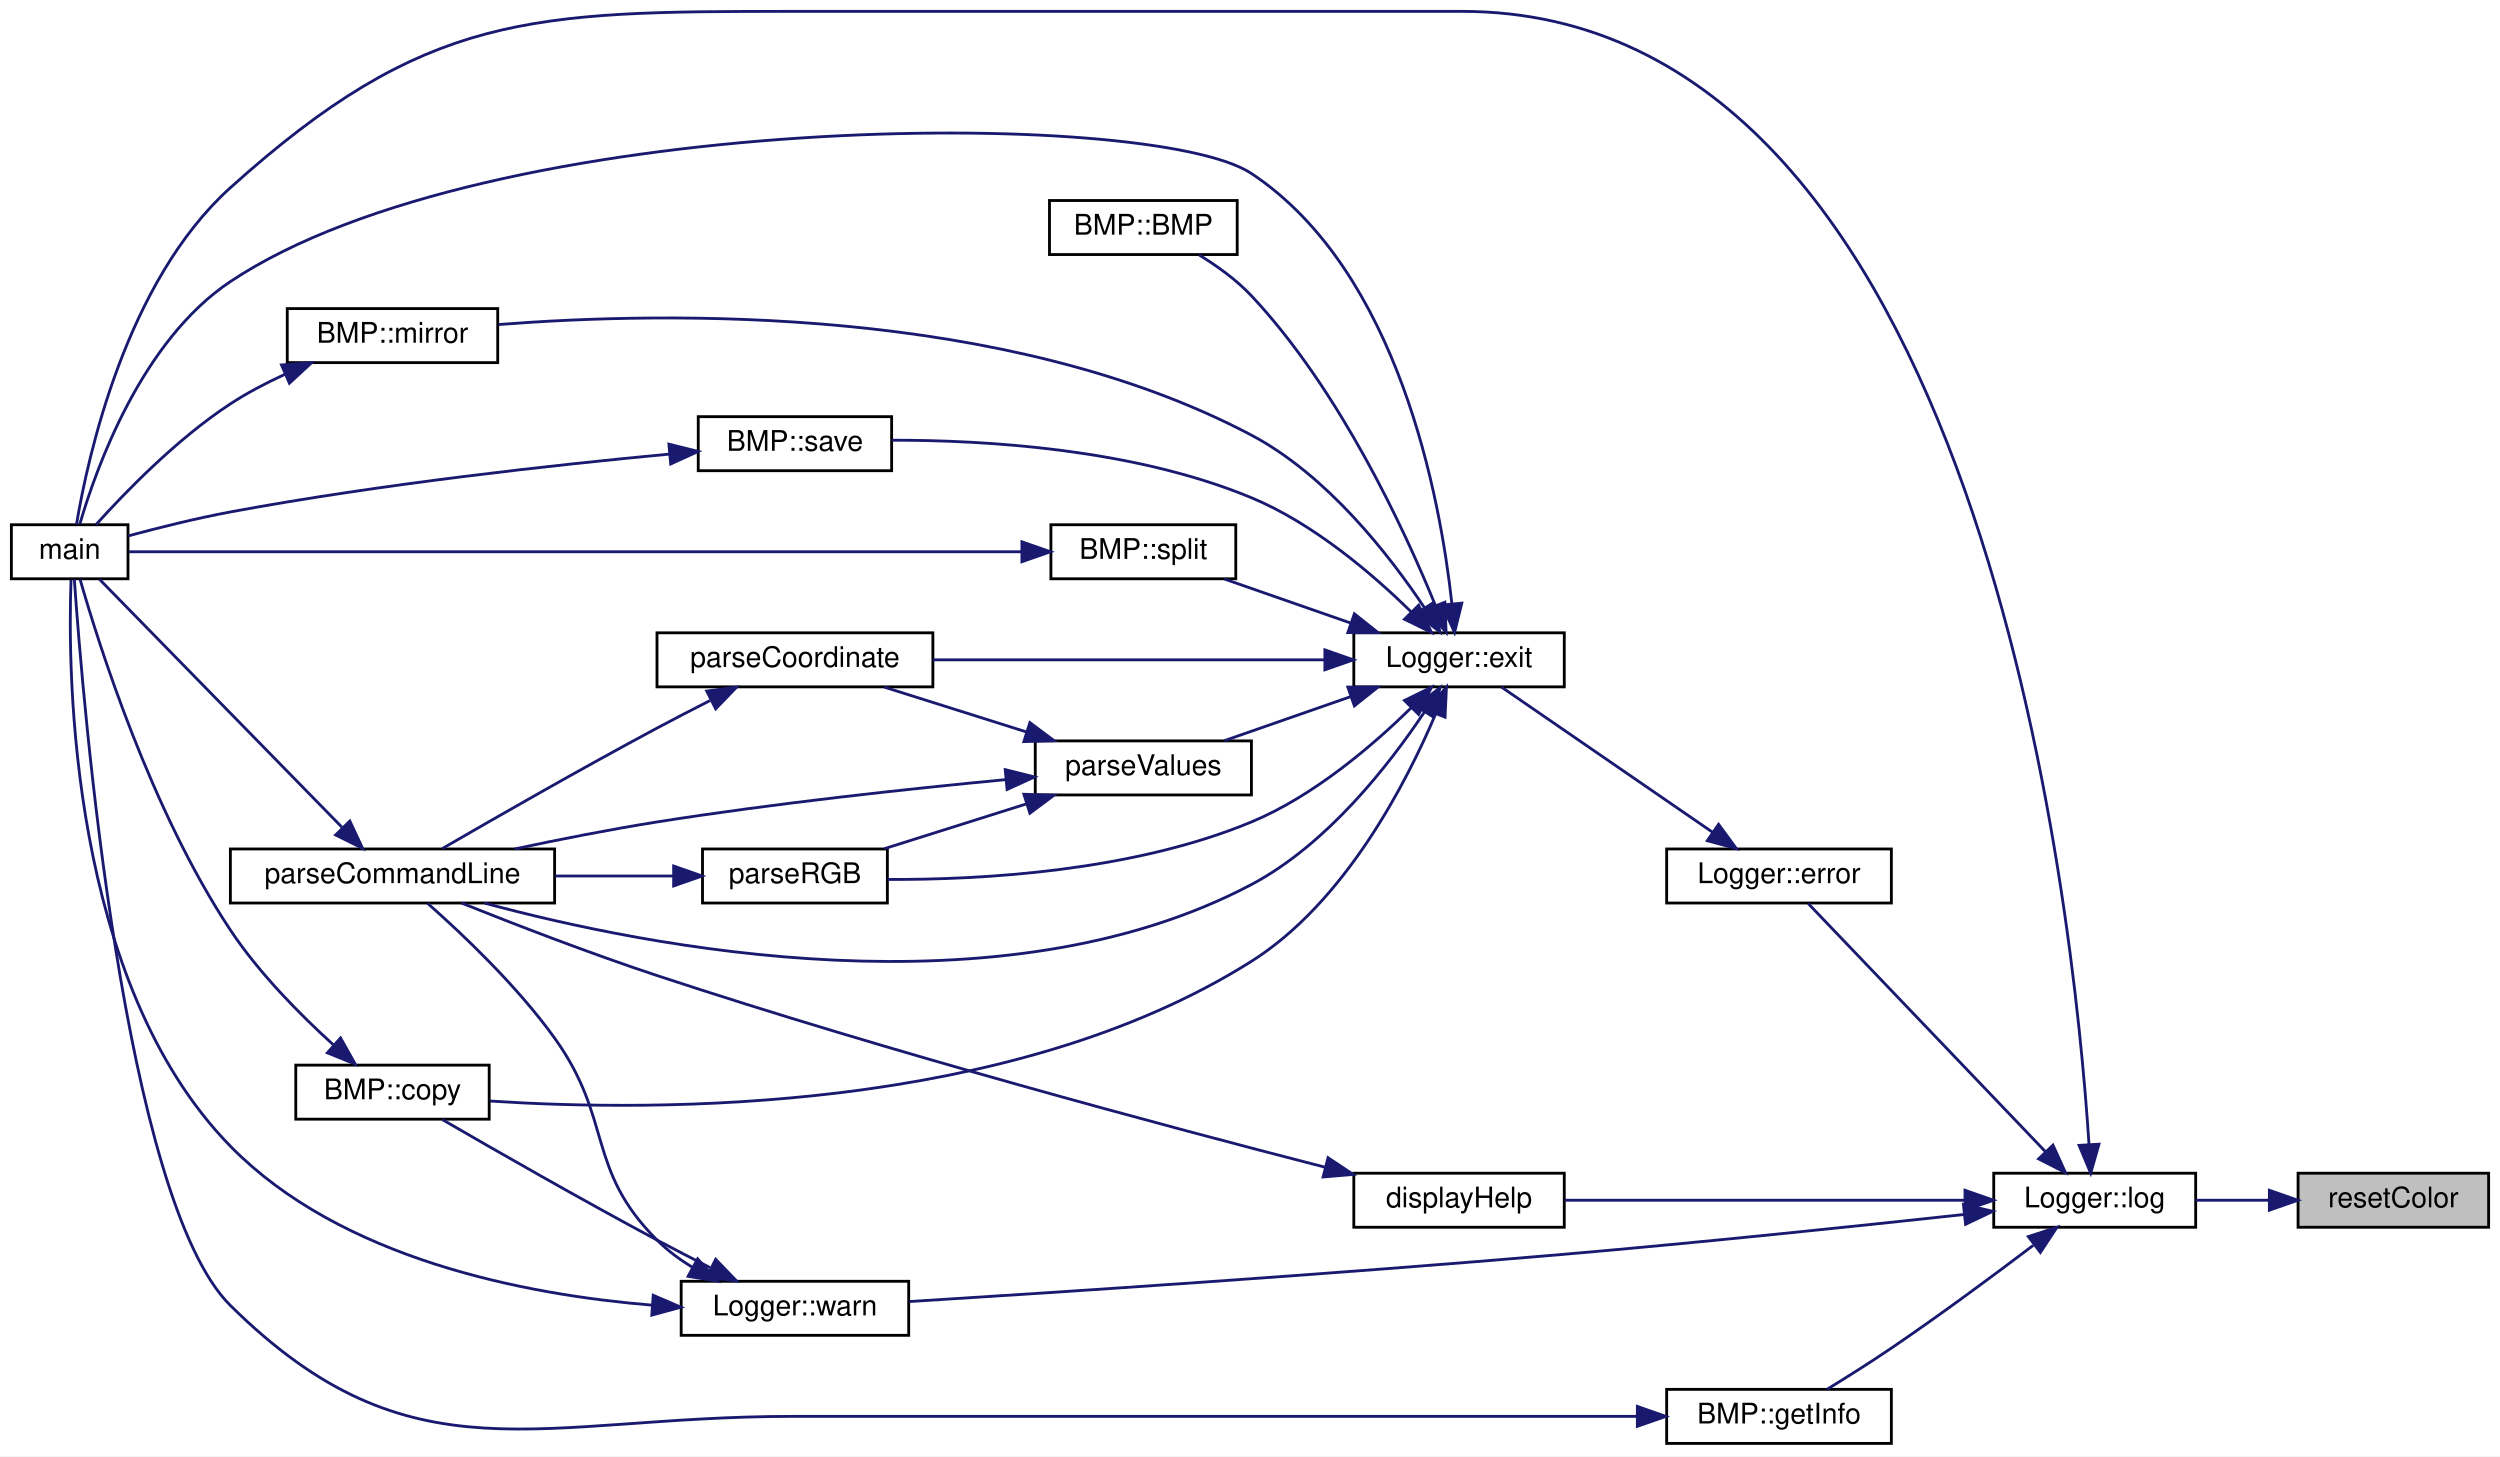
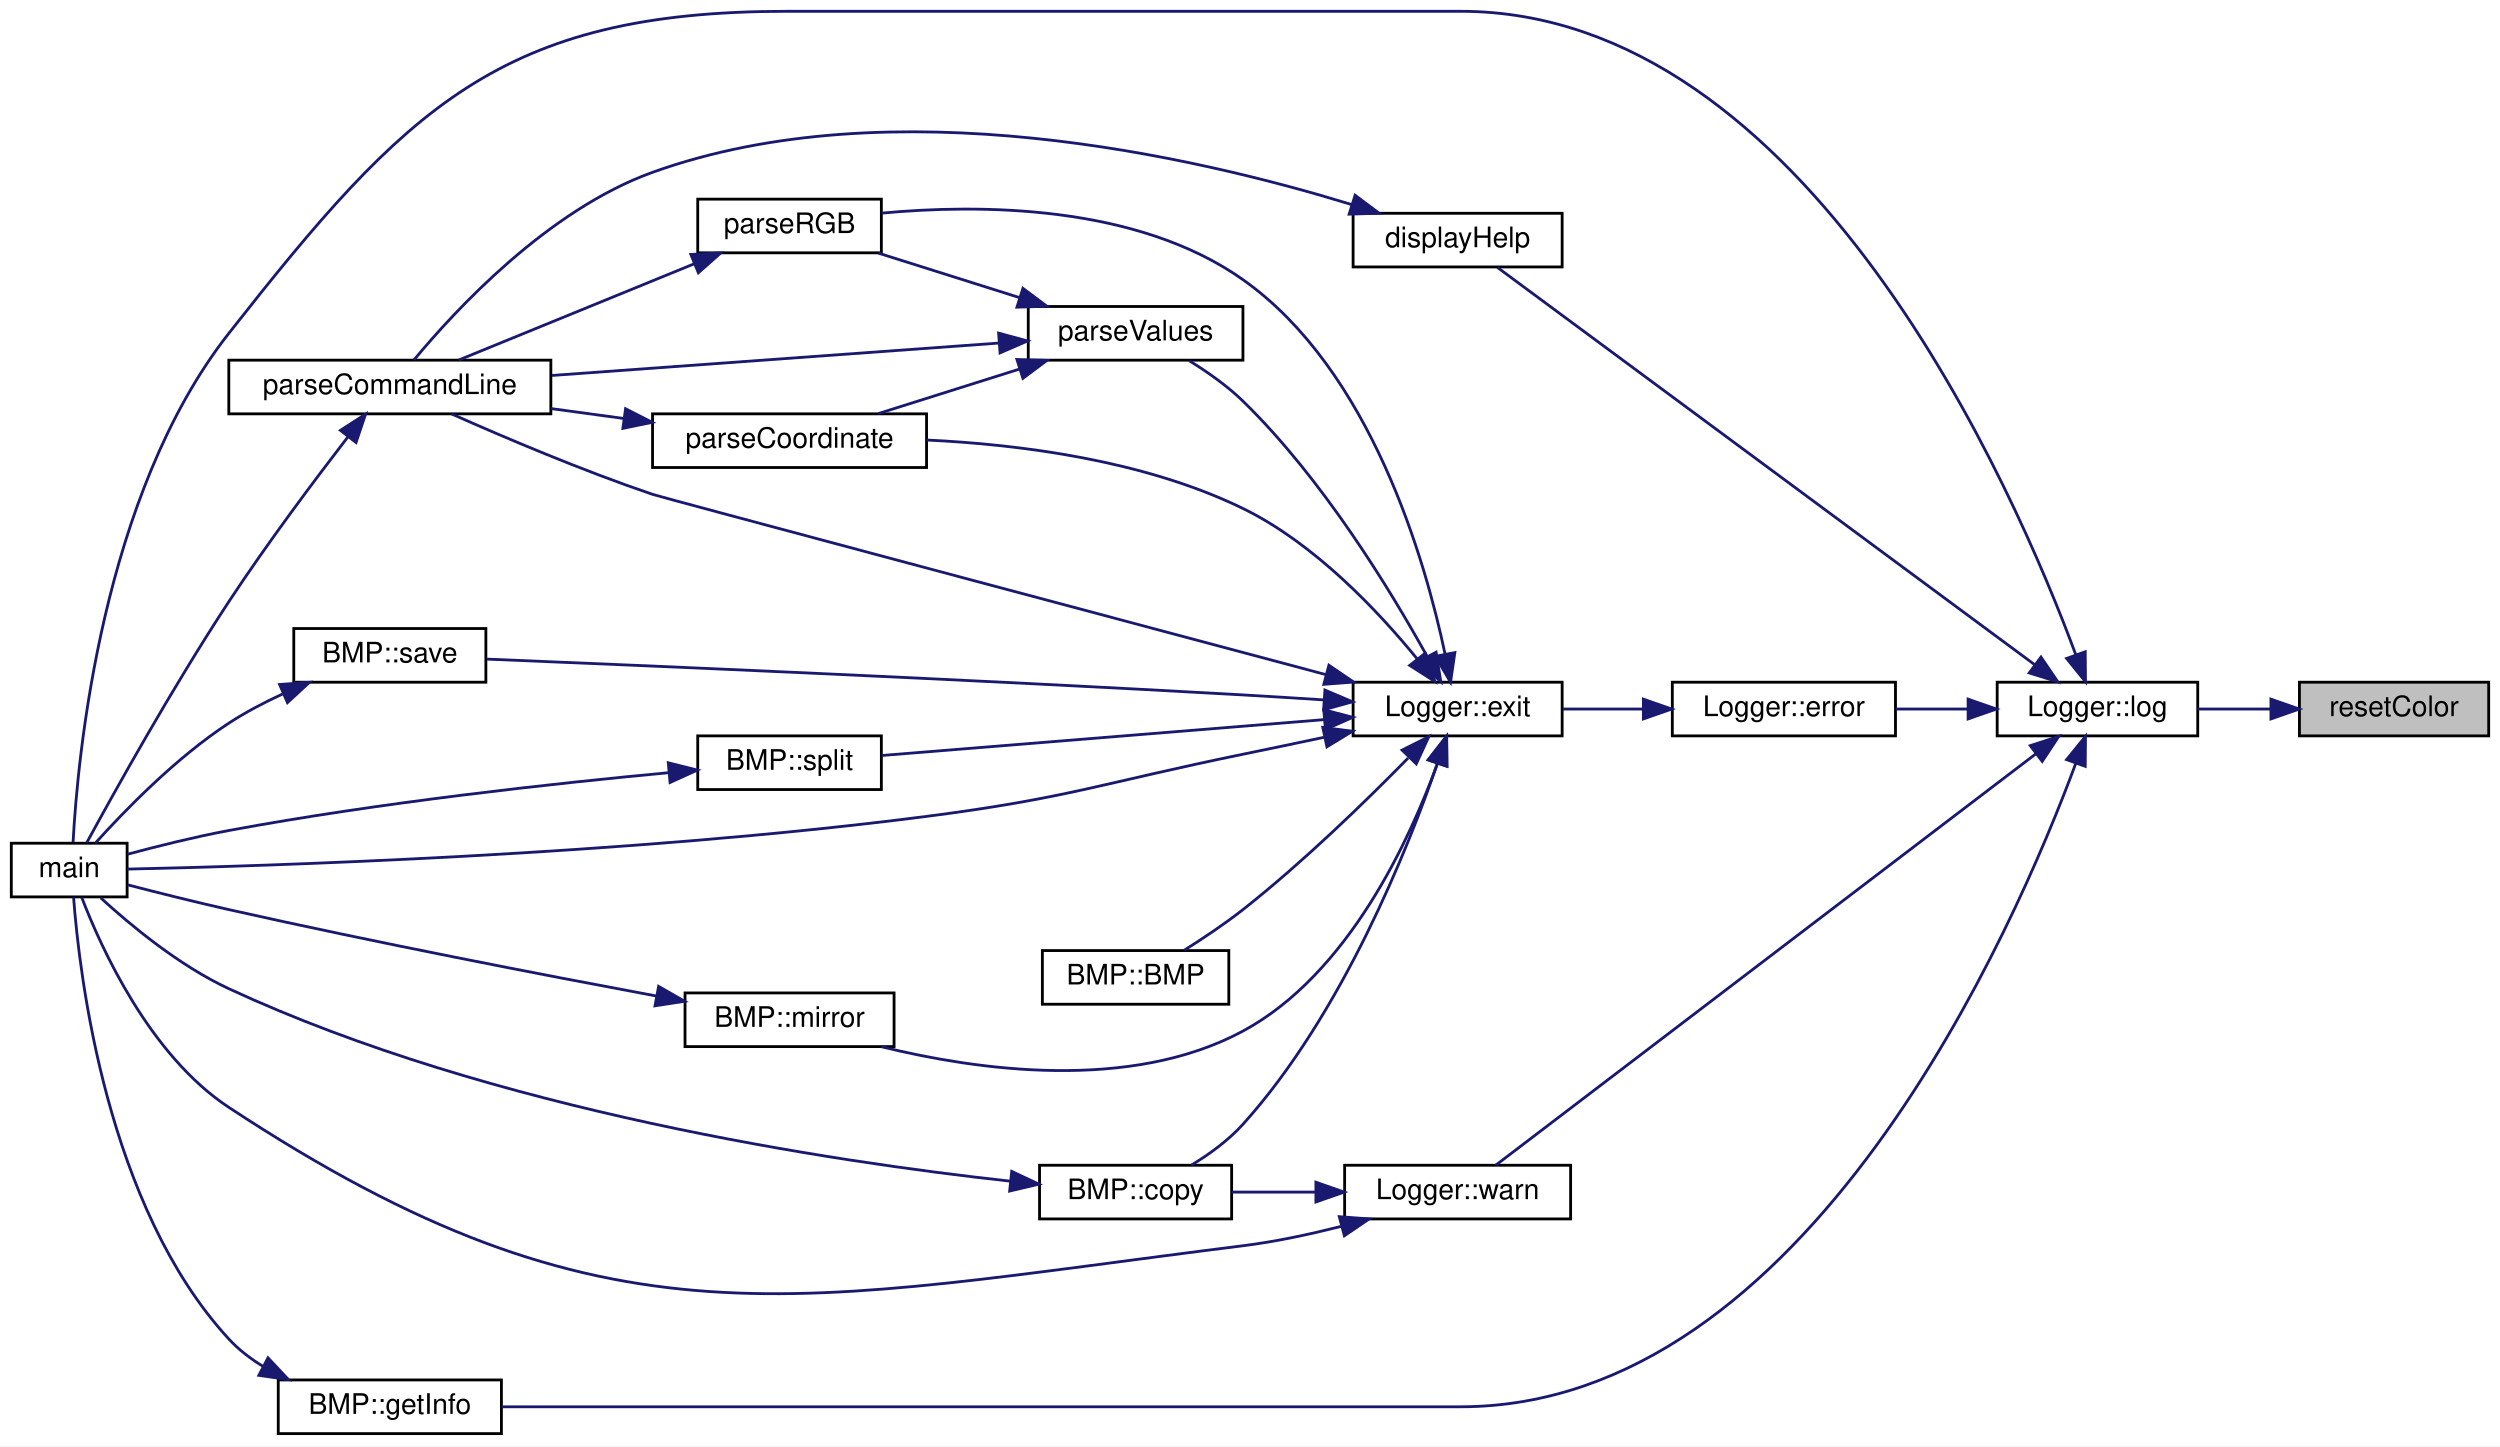
- <svg xmlns="http://www.w3.org/2000/svg" xmlns:xlink="http://www.w3.org/1999/xlink" width="879pt" height="512pt" viewBox="0.00 0.00 879.00 512.00">
+ <svg xmlns="http://www.w3.org/2000/svg" xmlns:xlink="http://www.w3.org/1999/xlink" width="885pt" height="512pt" viewBox="0.00 0.00 885.00 512.00">
  <g id="graph0" class="graph" transform="scale(1 1) rotate(0) translate(4 508)">
-     <polygon fill="white" stroke="transparent" points="-4,4 -4,-508 875,-508 875,4 -4,4" />
+     <polygon fill="white" stroke="transparent" points="-4,4 -4,-508 881,-508 881,4 -4,4" />
    <g id="node1" class="node">
      <g id="a_node1">
        <a xlink:title=" ">
-           <polygon fill="#bfbfbf" stroke="black" points="804,-76.5 804,-95.5 871,-95.5 871,-76.5 804,-76.5" />
-           <text text-anchor="middle" x="837.5" y="-83.5" font-family="Helvetica,sans-Serif" font-size="10.00">resetColor</text>
+           <polygon fill="#bfbfbf" stroke="black" points="810,-247.5 810,-266.5 877,-266.5 877,-247.5 810,-247.5" />
+           <text text-anchor="middle" x="843.5" y="-254.5" font-family="Helvetica,sans-Serif" font-size="10.00">resetColor</text>
        </a>
      </g>
    </g>
    <g id="node2" class="node">
      <g id="a_node2">
        <a xlink:href="class_logger.html#ad83dbe66156650acca19d3772ce41229" target="_top" xlink:title="Записывает сообщение в лог с определенным цветом.">
-           <polygon fill="white" stroke="black" points="697,-76.5 697,-95.5 768,-95.5 768,-76.5 697,-76.5" />
-           <text text-anchor="middle" x="732.5" y="-83.5" font-family="Helvetica,sans-Serif" font-size="10.00">Logger::log</text>
+           <polygon fill="white" stroke="black" points="703,-247.5 703,-266.5 774,-266.5 774,-247.5 703,-247.5" />
+           <text text-anchor="middle" x="738.5" y="-254.5" font-family="Helvetica,sans-Serif" font-size="10.00">Logger::log</text>
        </a>
      </g>
    </g>
    <g id="edge1" class="edge">
-       <path fill="none" stroke="midnightblue" d="M793.7,-86C785.14,-86 776.25,-86 768.01,-86" />
-       <polygon fill="midnightblue" stroke="midnightblue" points="793.91,-89.5 803.91,-86 793.91,-82.5 793.91,-89.5" />
+       <path fill="none" stroke="midnightblue" d="M799.7,-257C791.14,-257 782.25,-257 774.01,-257" />
+       <polygon fill="midnightblue" stroke="midnightblue" points="799.91,-260.5 809.91,-257 799.91,-253.5 799.91,-260.5" />
    </g>
    <g id="node3" class="node">
      <g id="a_node3">
        <a xlink:href="operation__params_8h.html#a1451d6a0f33f9d0a02a4b055e5839e6e" target="_top" xlink:title="Отображение справки о возможных параметрах командной строки.">
-           <polygon fill="white" stroke="black" points="472,-76.5 472,-95.5 546,-95.5 546,-76.5 472,-76.5" />
-           <text text-anchor="middle" x="509" y="-83.5" font-family="Helvetica,sans-Serif" font-size="10.00">displayHelp</text>
+           <polygon fill="white" stroke="black" points="475,-413.5 475,-432.5 549,-432.5 549,-413.5 475,-413.5" />
+           <text text-anchor="middle" x="512" y="-420.5" font-family="Helvetica,sans-Serif" font-size="10.00">displayHelp</text>
        </a>
      </g>
    </g>
    <g id="edge2" class="edge">
-       <path fill="none" stroke="midnightblue" d="M686.81,-86C645.42,-86 584.64,-86 546.2,-86" />
-       <polygon fill="midnightblue" stroke="midnightblue" points="686.89,-89.5 696.89,-86 686.89,-82.5 686.89,-89.5" />
+       <path fill="none" stroke="midnightblue" d="M716.42,-272.59C670.66,-306.42 563.4,-385.73 526.08,-413.33" />
+       <polygon fill="midnightblue" stroke="midnightblue" points="718.5,-275.4 724.46,-266.64 714.34,-269.77 718.5,-275.4" />
    </g>
    <g id="node5" class="node">
      <g id="a_node5">
        <a xlink:href="main_8cpp.html#a0ddf1224851353fc92bfbff6f499fa97" target="_top" xlink:title="Главная функция программы">
-           <polygon fill="white" stroke="black" points="0,-304.5 0,-323.5 41,-323.5 41,-304.5 0,-304.5" />
-           <text text-anchor="middle" x="20.5" y="-311.5" font-family="Helvetica,sans-Serif" font-size="10.00">main</text>
+           <polygon fill="white" stroke="black" points="0,-190.5 0,-209.5 41,-209.5 41,-190.5 0,-190.5" />
+           <text text-anchor="middle" x="20.5" y="-197.5" font-family="Helvetica,sans-Serif" font-size="10.00">main</text>
        </a>
      </g>
    </g>
    <g id="edge28" class="edge">
-       <path fill="none" stroke="midnightblue" d="M730.5,-105.56C725.16,-188.15 692.76,-504 510,-504 510,-504 510,-504 274.5,-504 182.5,-504 145.38,-503.55 77,-442 40.28,-408.94 26.84,-347.29 22.89,-323.61" />
-       <polygon fill="midnightblue" stroke="midnightblue" points="734,-105.7 731.09,-95.52 727.01,-105.29 734,-105.7" />
+       <path fill="none" stroke="midnightblue" d="M730.86,-276.15C709.39,-334.15 636.02,-504 513,-504 513,-504 513,-504 274.5,-504 173.15,-504 139.6,-469.71 77,-390 32,-332.7 23.47,-240 21.87,-209.83" />
+       <polygon fill="midnightblue" stroke="midnightblue" points="734.17,-277.28 734.26,-266.68 727.58,-274.91 734.17,-277.28" />
    </g>
    <g id="node6" class="node">
      <g id="a_node6">
        <a xlink:href="class_logger.html#ab6042fdfcbb14026098e0df9d6b32f27" target="_top" xlink:title="Записывает ошибку в лог с красным цветом.">
-           <polygon fill="white" stroke="black" points="582,-190.5 582,-209.5 661,-209.5 661,-190.5 582,-190.5" />
-           <text text-anchor="middle" x="621.5" y="-197.5" font-family="Helvetica,sans-Serif" font-size="10.00">Logger::error</text>
+           <polygon fill="white" stroke="black" points="588,-247.5 588,-266.5 667,-266.5 667,-247.5 588,-247.5" />
+           <text text-anchor="middle" x="627.5" y="-254.5" font-family="Helvetica,sans-Serif" font-size="10.00">Logger::error</text>
        </a>
      </g>
    </g>
    <g id="edge5" class="edge">
-       <path fill="none" stroke="midnightblue" d="M715.1,-103.15C691.9,-127.42 650.25,-170.98 631.77,-190.31" />
-       <polygon fill="midnightblue" stroke="midnightblue" points="717.83,-105.37 722.21,-95.72 712.77,-100.53 717.83,-105.37" />
+       <path fill="none" stroke="midnightblue" d="M692.61,-257C684.14,-257 675.36,-257 667.12,-257" />
+       <polygon fill="midnightblue" stroke="midnightblue" points="692.71,-260.5 702.71,-257 692.71,-253.5 692.71,-260.5" />
    </g>
    <g id="node16" class="node">
      <g id="a_node16">
        <a xlink:href="class_b_m_p.html#acdebc7da18509fc92374934ad7a99ae2" target="_top" xlink:title="Получить информацию о изображении.">
-           <polygon fill="white" stroke="black" points="582,-0.5 582,-19.5 661,-19.5 661,-0.5 582,-0.5" />
-           <text text-anchor="middle" x="621.5" y="-7.5" font-family="Helvetica,sans-Serif" font-size="10.00">BMP::getInfo</text>
+           <polygon fill="white" stroke="black" points="94.5,-0.5 94.5,-19.5 173.5,-19.5 173.5,-0.5 94.5,-0.5" />
+           <text text-anchor="middle" x="134" y="-7.5" font-family="Helvetica,sans-Serif" font-size="10.00">BMP::getInfo</text>
        </a>
      </g>
    </g>
    <g id="edge26" class="edge">
-       <path fill="none" stroke="midnightblue" d="M710.88,-70.13C696.99,-59.6 678.13,-45.63 661,-34 653.7,-29.04 645.42,-23.83 638.41,-19.53" />
-       <polygon fill="midnightblue" stroke="midnightblue" points="709.16,-73.22 719.23,-76.5 713.4,-67.65 709.16,-73.22" />
+       <path fill="none" stroke="midnightblue" d="M730.86,-237.85C709.39,-179.85 636.02,-10 513,-10 513,-10 513,-10 397,-10 317.63,-10 224.73,-10 173.62,-10" />
+       <polygon fill="midnightblue" stroke="midnightblue" points="727.58,-239.09 734.26,-247.32 734.17,-236.72 727.58,-239.09" />
    </g>
    <g id="node17" class="node">
      <g id="a_node17">
        <a xlink:href="class_logger.html#a24b519e0f53e73937f93edd2da37ea76" target="_top" xlink:title="Записывает предупреждение в лог с желтым цветом.">
-           <polygon fill="white" stroke="black" points="235.5,-38.5 235.5,-57.5 315.5,-57.5 315.5,-38.5 235.5,-38.5" />
-           <text text-anchor="middle" x="275.5" y="-45.5" font-family="Helvetica,sans-Serif" font-size="10.00">Logger::warn</text>
+           <polygon fill="white" stroke="black" points="472,-76.5 472,-95.5 552,-95.5 552,-76.5 472,-76.5" />
+           <text text-anchor="middle" x="512" y="-83.5" font-family="Helvetica,sans-Serif" font-size="10.00">Logger::warn</text>
        </a>
      </g>
    </g>
    <g id="edge29" class="edge">
-       <path fill="none" stroke="midnightblue" d="M686.55,-80.99C649.01,-76.91 594.05,-71.15 546,-67 464.22,-59.93 368.31,-53.65 315.81,-50.38" />
-       <polygon fill="midnightblue" stroke="midnightblue" points="686.34,-84.49 696.66,-82.1 687.1,-77.53 686.34,-84.49" />
+       <path fill="none" stroke="midnightblue" d="M716.76,-241.2C670.99,-206.34 562.52,-123.72 525.57,-95.58" />
+       <polygon fill="midnightblue" stroke="midnightblue" points="714.71,-244.04 724.79,-247.32 718.95,-238.47 714.71,-244.04" />
    </g>
    <g id="node4" class="node">
      <g id="a_node4">
        <a xlink:href="operation__params_8h.html#a0048eb016cc89e79b003ff63259ea264" target="_top" xlink:title="Парсинг командной строки и создание объекта Operations.">
-           <polygon fill="white" stroke="black" points="77,-190.5 77,-209.5 191,-209.5 191,-190.5 77,-190.5" />
-           <text text-anchor="middle" x="134" y="-197.5" font-family="Helvetica,sans-Serif" font-size="10.00">parseCommandLine</text>
+           <polygon fill="white" stroke="black" points="77,-361.5 77,-380.5 191,-380.5 191,-361.5 77,-361.5" />
+           <text text-anchor="middle" x="134" y="-368.5" font-family="Helvetica,sans-Serif" font-size="10.00">parseCommandLine</text>
        </a>
      </g>
    </g>
    <g id="edge3" class="edge">
-       <path fill="none" stroke="midnightblue" d="M461.79,-97.63C405.79,-112.04 308.77,-138.01 227,-165 203.31,-172.82 176.72,-183.1 158.24,-190.5" />
-       <polygon fill="midnightblue" stroke="midnightblue" points="462.94,-100.95 471.76,-95.08 461.2,-94.17 462.94,-100.95" />
+       <path fill="none" stroke="midnightblue" d="M474.49,-435.58C419.17,-452.57 311.6,-477.42 227,-447 189.76,-433.61 156.88,-397.89 142.58,-380.62" />
+       <polygon fill="midnightblue" stroke="midnightblue" points="475.71,-438.87 484.19,-432.52 473.6,-432.19 475.71,-438.87" />
    </g>
    <g id="edge4" class="edge">
-       <path fill="none" stroke="midnightblue" d="M116.23,-217.15C92.49,-241.42 49.89,-284.98 30.98,-304.31" />
-       <polygon fill="midnightblue" stroke="midnightblue" points="119,-219.32 123.49,-209.72 114,-214.42 119,-219.32" />
+       <path fill="none" stroke="midnightblue" d="M119.21,-353.41C107.52,-338.24 90.55,-315.6 77,-295 57.05,-264.68 36.14,-227.04 26.69,-209.64" />
+       <polygon fill="midnightblue" stroke="midnightblue" points="116.51,-355.65 125.41,-361.4 122.04,-351.35 116.51,-355.65" />
    </g>
    <g id="node7" class="node">
      <g id="a_node7">
        <a xlink:href="class_logger.html#adaa34620512b5fa13d3098602eb4aef0" target="_top" xlink:title="Записывает сообщение и завершает программу с заданным кодом выхода.">
-           <polygon fill="white" stroke="black" points="472,-266.5 472,-285.5 546,-285.5 546,-266.5 472,-266.5" />
-           <text text-anchor="middle" x="509" y="-273.5" font-family="Helvetica,sans-Serif" font-size="10.00">Logger::exit</text>
+           <polygon fill="white" stroke="black" points="475,-247.5 475,-266.5 549,-266.5 549,-247.5 475,-247.5" />
+           <text text-anchor="middle" x="512" y="-254.5" font-family="Helvetica,sans-Serif" font-size="10.00">Logger::exit</text>
        </a>
      </g>
    </g>
    <g id="edge6" class="edge">
-       <path fill="none" stroke="midnightblue" d="M598.02,-215.46C575.8,-230.75 542.5,-253.64 523.88,-266.45" />
-       <polygon fill="midnightblue" stroke="midnightblue" points="600.25,-218.18 606.51,-209.63 596.28,-212.41 600.25,-218.18" />
+       <path fill="none" stroke="midnightblue" d="M577.61,-257C568.1,-257 558.29,-257 549.27,-257" />
+       <polygon fill="midnightblue" stroke="midnightblue" points="577.76,-260.5 587.76,-257 577.76,-253.5 577.76,-260.5" />
    </g>
    <g id="edge13" class="edge">
-       <path fill="none" stroke="midnightblue" d="M496.88,-257.74C484.49,-239.15 462.66,-211.11 436,-197 347.78,-150.31 223.65,-174.96 166.3,-190.49" />
-       <polygon fill="midnightblue" stroke="midnightblue" points="493.98,-259.71 502.32,-266.24 499.88,-255.94 493.98,-259.71" />
+       <path fill="none" stroke="midnightblue" d="M465.43,-269.16C385.9,-290.37 229.88,-332.02 227,-333 202.12,-341.43 174.35,-353.24 155.9,-361.45" />
+       <polygon fill="midnightblue" stroke="midnightblue" points="466.43,-272.51 475.19,-266.55 464.63,-265.75 466.43,-272.51" />
    </g>
    <g id="edge10" class="edge">
-       <path fill="none" stroke="midnightblue" d="M506.48,-295.71C502.42,-332.86 487.8,-412.61 436,-447 400.7,-470.44 167.75,-469.47 77,-409 45.84,-388.24 29.86,-343.58 24.08,-323.79" />
-       <polygon fill="midnightblue" stroke="midnightblue" points="509.97,-295.93 507.43,-285.64 503,-295.27 509.97,-295.93" />
+       <path fill="none" stroke="midnightblue" d="M464.71,-247C455.22,-244.99 445.29,-242.9 436,-241 386.3,-230.82 374.31,-225.49 324,-219 217.8,-205.29 89.29,-201.37 41.05,-200.34" />
+       <polygon fill="midnightblue" stroke="midnightblue" points="464.27,-250.49 474.78,-249.15 465.73,-243.64 464.27,-250.49" />
    </g>
    <g id="node8" class="node">
      <g id="a_node8">
        <a xlink:href="class_b_m_p.html#a1a6520856e149fb370934fae327947fd" target="_top" xlink:title="Конструктор класса BMP.">
-           <polygon fill="white" stroke="black" points="365,-418.5 365,-437.5 431,-437.5 431,-418.5 365,-418.5" />
-           <text text-anchor="middle" x="398" y="-425.5" font-family="Helvetica,sans-Serif" font-size="10.00">BMP::BMP</text>
+           <polygon fill="white" stroke="black" points="365,-152.5 365,-171.5 431,-171.5 431,-152.5 365,-152.5" />
+           <text text-anchor="middle" x="398" y="-159.5" font-family="Helvetica,sans-Serif" font-size="10.00">BMP::BMP</text>
        </a>
      </g>
    </g>
    <g id="edge7" class="edge">
-       <path fill="none" stroke="midnightblue" d="M500.73,-295.04C489.82,-321.77 467.12,-370.85 436,-404 430.76,-409.58 423.97,-414.47 417.64,-418.34" />
-       <polygon fill="midnightblue" stroke="midnightblue" points="504.02,-296.26 504.45,-285.67 497.51,-293.68 504.02,-296.26" />
+       <path fill="none" stroke="midnightblue" d="M494.49,-239.67C479.81,-224.69 457.4,-202.84 436,-186 429.5,-180.89 421.9,-175.82 415.28,-171.66" />
+       <polygon fill="midnightblue" stroke="midnightblue" points="492.33,-242.47 501.8,-247.22 497.36,-237.6 492.33,-242.47" />
    </g>
    <g id="node9" class="node">
      <g id="a_node9">
        <a xlink:href="class_b_m_p.html#aa5efccdbbacffe75174e3c126efc06ad" target="_top" xlink:title="Копировать область изображения.">
-           <polygon fill="white" stroke="black" points="100,-114.5 100,-133.5 168,-133.5 168,-114.5 100,-114.5" />
-           <text text-anchor="middle" x="134" y="-121.5" font-family="Helvetica,sans-Serif" font-size="10.00">BMP::copy</text>
+           <polygon fill="white" stroke="black" points="364,-76.5 364,-95.5 432,-95.5 432,-76.5 364,-76.5" />
+           <text text-anchor="middle" x="398" y="-83.5" font-family="Helvetica,sans-Serif" font-size="10.00">BMP::copy</text>
        </a>
      </g>
    </g>
    <g id="edge8" class="edge">
-       <path fill="none" stroke="midnightblue" d="M500.83,-257.12C490.48,-232.68 468.93,-190.78 436,-170 351.28,-116.54 227.05,-117.02 168.23,-120.88" />
-       <polygon fill="midnightblue" stroke="midnightblue" points="497.59,-258.45 504.57,-266.41 504.08,-255.83 497.59,-258.45" />
+       <path fill="none" stroke="midnightblue" d="M504.83,-237.69C494.46,-207.63 471.19,-149.04 436,-110 430.87,-104.31 424.11,-99.41 417.76,-95.54" />
+       <polygon fill="midnightblue" stroke="midnightblue" points="501.57,-239 508.06,-247.38 508.22,-236.79 501.57,-239" />
    </g>
    <g id="node10" class="node">
      <g id="a_node10">
        <a xlink:href="class_b_m_p.html#a6760433189c91bee33a1e884909c3818" target="_top" xlink:title="Отразить изображение относительно указанной оси.">
-           <polygon fill="white" stroke="black" points="97,-380.5 97,-399.5 171,-399.5 171,-380.5 97,-380.5" />
-           <text text-anchor="middle" x="134" y="-387.5" font-family="Helvetica,sans-Serif" font-size="10.00">BMP::mirror</text>
+           <polygon fill="white" stroke="black" points="238.5,-137.5 238.5,-156.5 312.5,-156.5 312.5,-137.5 238.5,-137.5" />
+           <text text-anchor="middle" x="275.5" y="-144.5" font-family="Helvetica,sans-Serif" font-size="10.00">BMP::mirror</text>
        </a>
      </g>
    </g>
    <g id="edge11" class="edge">
-       <path fill="none" stroke="midnightblue" d="M496.88,-294.26C484.49,-312.85 462.66,-340.89 436,-355 349.75,-400.65 230.45,-398.52 171.29,-393.89" />
-       <polygon fill="midnightblue" stroke="midnightblue" points="499.88,-296.06 502.32,-285.76 493.98,-292.29 499.88,-296.06" />
+       <path fill="none" stroke="midnightblue" d="M504.89,-237.82C495.17,-210.95 473.37,-163.15 436,-143 396.01,-121.44 341.8,-129.15 308,-137.47" />
+       <polygon fill="midnightblue" stroke="midnightblue" points="501.58,-238.97 508.13,-247.3 508.21,-236.7 501.58,-238.97" />
    </g>
    <g id="node11" class="node">
      <g id="a_node11">
        <a xlink:href="operation__params_8cpp.html#adfab6ddfafab9bed92ac967c3a0fe0dd" target="_top" xlink:title=" ">
-           <polygon fill="white" stroke="black" points="227,-266.5 227,-285.5 324,-285.5 324,-266.5 227,-266.5" />
-           <text text-anchor="middle" x="275.5" y="-273.5" font-family="Helvetica,sans-Serif" font-size="10.00">parseCoordinate</text>
+           <polygon fill="white" stroke="black" points="227,-342.5 227,-361.5 324,-361.5 324,-342.5 227,-342.5" />
+           <text text-anchor="middle" x="275.5" y="-349.5" font-family="Helvetica,sans-Serif" font-size="10.00">parseCoordinate</text>
        </a>
      </g>
    </g>
    <g id="edge14" class="edge">
-       <path fill="none" stroke="midnightblue" d="M461.82,-276C421.88,-276 364.38,-276 324.05,-276" />
-       <polygon fill="midnightblue" stroke="midnightblue" points="461.83,-279.5 471.83,-276 461.83,-272.5 461.83,-279.5" />
+       <path fill="none" stroke="midnightblue" d="M497.74,-274.67C484.18,-291.33 461.53,-315.55 436,-328 401.01,-345.06 357,-350.67 324.07,-352.23" />
+       <polygon fill="midnightblue" stroke="midnightblue" points="500.54,-276.77 503.97,-266.74 495.03,-272.44 500.54,-276.77" />
    </g>
    <g id="node12" class="node">
      <g id="a_node12">
        <a xlink:href="operation__params_8h.html#abbd547560acd14f298e5d36dcf0398d3" target="_top" xlink:title="Парсинг строки с RGB-значением цвета.">
-           <polygon fill="white" stroke="black" points="243,-190.5 243,-209.5 308,-209.5 308,-190.5 243,-190.5" />
-           <text text-anchor="middle" x="275.5" y="-197.5" font-family="Helvetica,sans-Serif" font-size="10.00">parseRGB</text>
+           <polygon fill="white" stroke="black" points="243,-418.5 243,-437.5 308,-437.5 308,-418.5 243,-418.5" />
+           <text text-anchor="middle" x="275.5" y="-425.5" font-family="Helvetica,sans-Serif" font-size="10.00">parseRGB</text>
        </a>
      </g>
    </g>
    <g id="edge16" class="edge">
-       <path fill="none" stroke="midnightblue" d="M492.22,-259.18C478.67,-245.89 457.9,-228.11 436,-219 394.16,-201.6 341.17,-198.63 308.04,-198.79" />
-       <polygon fill="midnightblue" stroke="midnightblue" points="489.81,-261.72 499.32,-266.38 494.8,-256.8 489.81,-261.72" />
+       <path fill="none" stroke="midnightblue" d="M507.57,-276.36C500.58,-309.58 481.33,-376.95 436,-409 398.32,-435.65 342.7,-435.78 308.08,-432.55" />
+       <polygon fill="midnightblue" stroke="midnightblue" points="511.02,-276.99 509.49,-266.5 504.14,-275.65 511.02,-276.99" />
    </g>
    <g id="node13" class="node">
      <g id="a_node13">
        <a xlink:href="operation__params_8h.html#acb9b051691fc7054f0232d28aef686c4" target="_top" xlink:title="Парсинг строки с числами, разделенными пробелами.">
-           <polygon fill="white" stroke="black" points="360,-228.5 360,-247.5 436,-247.5 436,-228.5 360,-228.5" />
-           <text text-anchor="middle" x="398" y="-235.5" font-family="Helvetica,sans-Serif" font-size="10.00">parseValues</text>
+           <polygon fill="white" stroke="black" points="360,-380.5 360,-399.5 436,-399.5 436,-380.5 360,-380.5" />
+           <text text-anchor="middle" x="398" y="-387.5" font-family="Helvetica,sans-Serif" font-size="10.00">parseValues</text>
        </a>
      </g>
    </g>
    <g id="edge18" class="edge">
-       <path fill="none" stroke="midnightblue" d="M470.79,-263.03C456.27,-257.97 439.92,-252.27 426.5,-247.59" />
-       <polygon fill="midnightblue" stroke="midnightblue" points="469.9,-266.42 480.49,-266.41 472.2,-259.81 469.9,-266.42" />
+       <path fill="none" stroke="midnightblue" d="M501.13,-275.76C488.33,-298.9 464.25,-338.51 436,-366 430.4,-371.45 423.39,-376.36 416.98,-380.31" />
+       <polygon fill="midnightblue" stroke="midnightblue" points="504.37,-277.13 506.05,-266.67 498.22,-273.8 504.37,-277.13" />
    </g>
    <g id="node14" class="node">
      <g id="a_node14">
        <a xlink:href="class_b_m_p.html#ad6023dacfbf10c0326a59f7e996aba27" target="_top" xlink:title="Сохранить изображение в файл.">
-           <polygon fill="white" stroke="black" points="241.5,-342.5 241.5,-361.5 309.5,-361.5 309.5,-342.5 241.5,-342.5" />
-           <text text-anchor="middle" x="275.5" y="-349.5" font-family="Helvetica,sans-Serif" font-size="10.00">BMP::save</text>
+           <polygon fill="white" stroke="black" points="100,-266.5 100,-285.5 168,-285.5 168,-266.5 100,-266.5" />
+           <text text-anchor="middle" x="134" y="-273.5" font-family="Helvetica,sans-Serif" font-size="10.00">BMP::save</text>
        </a>
      </g>
    </g>
    <g id="edge22" class="edge">
-       <path fill="none" stroke="midnightblue" d="M492.22,-292.82C478.67,-306.11 457.9,-323.89 436,-333 394.8,-350.13 342.8,-353.27 309.59,-353.22" />
-       <polygon fill="midnightblue" stroke="midnightblue" points="494.8,-295.2 499.32,-285.62 489.81,-290.28 494.8,-295.2" />
+       <path fill="none" stroke="midnightblue" d="M464.69,-260.23C455.2,-260.85 445.28,-261.47 436,-262 338.85,-267.5 223.98,-272.4 168.42,-274.67" />
+       <polygon fill="midnightblue" stroke="midnightblue" points="465.02,-263.72 474.77,-259.56 464.56,-256.73 465.02,-263.72" />
    </g>
    <g id="node15" class="node">
      <g id="a_node15">
        <a xlink:href="class_b_m_p.html#aaff3df7f32657d64bf3b5f07e76a4edd" target="_top" xlink:title="Разделить изображение на части.">
-           <polygon fill="white" stroke="black" points="365.5,-304.5 365.5,-323.5 430.5,-323.5 430.5,-304.5 365.5,-304.5" />
-           <text text-anchor="middle" x="398" y="-311.5" font-family="Helvetica,sans-Serif" font-size="10.00">BMP::split</text>
+           <polygon fill="white" stroke="black" points="243,-228.5 243,-247.5 308,-247.5 308,-228.5 243,-228.5" />
+           <text text-anchor="middle" x="275.5" y="-235.5" font-family="Helvetica,sans-Serif" font-size="10.00">BMP::split</text>
        </a>
      </g>
    </g>
    <g id="edge24" class="edge">
-       <path fill="none" stroke="midnightblue" d="M470.79,-288.97C456.27,-294.03 439.92,-299.73 426.5,-304.41" />
-       <polygon fill="midnightblue" stroke="midnightblue" points="472.2,-292.19 480.49,-285.59 469.9,-285.58 472.2,-292.19" />
+       <path fill="none" stroke="midnightblue" d="M464.8,-253.26C418.5,-249.51 348.48,-243.83 308.15,-240.56" />
+       <polygon fill="midnightblue" stroke="midnightblue" points="464.62,-256.75 474.87,-254.07 465.19,-249.78 464.62,-256.75" />
    </g>
    <g id="edge9" class="edge">
-       <path fill="none" stroke="midnightblue" d="M113.34,-140.52C101.62,-151.15 87.1,-165.79 77,-181 49.05,-223.11 30.65,-281.57 24.14,-304.36" />
-       <polygon fill="midnightblue" stroke="midnightblue" points="115.73,-143.07 120.92,-133.84 111.1,-137.82 115.73,-143.07" />
+       <path fill="none" stroke="midnightblue" d="M353.7,-89.86C290.38,-96.79 169.96,-114.85 77,-158 59.46,-166.14 42.17,-180.51 31.66,-190.14" />
+       <polygon fill="midnightblue" stroke="midnightblue" points="354.15,-93.33 363.73,-88.81 353.42,-86.37 354.15,-93.33" />
    </g>
    <g id="edge12" class="edge">
-       <path fill="none" stroke="midnightblue" d="M96.06,-376.34C89.5,-373.32 82.89,-369.85 77,-366 58.21,-353.72 39.9,-334.82 29.72,-323.5" />
-       <polygon fill="midnightblue" stroke="midnightblue" points="94.97,-379.69 105.54,-380.46 97.76,-373.27 94.97,-379.69" />
+       <path fill="none" stroke="midnightblue" d="M228.33,-155.41C188.21,-162.89 128.6,-174.4 77,-186 65.07,-188.68 51.8,-192.02 41.22,-194.76" />
+       <polygon fill="midnightblue" stroke="midnightblue" points="229.15,-158.82 238.34,-153.55 227.87,-151.94 229.15,-158.82" />
    </g>
    <g id="edge15" class="edge">
-       <path fill="none" stroke="midnightblue" d="M245.63,-261.68C239.45,-258.54 232.99,-255.2 227,-252 200.31,-237.72 169.8,-220.25 151.49,-209.63" />
-       <polygon fill="midnightblue" stroke="midnightblue" points="244.48,-265.02 254.98,-266.39 247.63,-258.77 244.48,-265.02" />
+       <path fill="none" stroke="midnightblue" d="M216.7,-359.87C208.22,-361.03 199.5,-362.21 191.06,-363.36" />
+       <polygon fill="midnightblue" stroke="midnightblue" points="217.45,-363.3 226.88,-358.49 216.5,-356.37 217.45,-363.3" />
    </g>
    <g id="edge17" class="edge">
-       <path fill="none" stroke="midnightblue" d="M232.75,-200C219.7,-200 205.07,-200 191.19,-200" />
-       <polygon fill="midnightblue" stroke="midnightblue" points="232.85,-203.5 242.85,-200 232.85,-196.5 232.85,-203.5" />
+       <path fill="none" stroke="midnightblue" d="M241.85,-414.66C216.26,-404.2 181.29,-389.91 158.43,-380.57" />
+       <polygon fill="midnightblue" stroke="midnightblue" points="240.57,-417.92 251.15,-418.46 243.22,-411.44 240.57,-417.92" />
    </g>
    <g id="edge19" class="edge">
-       <path fill="none" stroke="midnightblue" d="M349.55,-233.88C315.37,-230.63 268.2,-225.54 227,-219 210.57,-216.39 192.63,-212.84 176.99,-209.52" />
-       <polygon fill="midnightblue" stroke="midnightblue" points="349.44,-237.39 359.72,-234.83 350.09,-230.42 349.44,-237.39" />
+       <path fill="none" stroke="midnightblue" d="M349.49,-386.55C305.02,-383.33 238.54,-378.51 191.4,-375.09" />
+       <polygon fill="midnightblue" stroke="midnightblue" points="349.51,-390.07 359.74,-387.3 350.02,-383.08 349.51,-390.07" />
    </g>
    <g id="edge20" class="edge">
-       <path fill="none" stroke="midnightblue" d="M356.79,-250.68C340.51,-255.81 322.02,-261.64 306.9,-266.41" />
-       <polygon fill="midnightblue" stroke="midnightblue" points="358.11,-253.93 366.59,-247.59 356,-247.26 358.11,-253.93" />
+       <path fill="none" stroke="midnightblue" d="M356.79,-377.32C340.51,-372.19 322.02,-366.36 306.9,-361.59" />
+       <polygon fill="midnightblue" stroke="midnightblue" points="356,-380.74 366.59,-380.41 358.11,-374.07 356,-380.74" />
    </g>
    <g id="edge21" class="edge">
-       <path fill="none" stroke="midnightblue" d="M356.79,-225.32C340.51,-220.19 322.02,-214.36 306.9,-209.59" />
-       <polygon fill="midnightblue" stroke="midnightblue" points="356,-228.74 366.59,-228.41 358.11,-222.07 356,-228.74" />
+       <path fill="none" stroke="midnightblue" d="M356.79,-402.68C340.51,-407.81 322.02,-413.64 306.9,-418.41" />
+       <polygon fill="midnightblue" stroke="midnightblue" points="358.11,-405.93 366.59,-399.59 356,-399.26 358.11,-405.93" />
    </g>
    <g id="edge23" class="edge">
-       <path fill="none" stroke="midnightblue" d="M231.47,-348.35C191.3,-344.57 129.79,-337.83 77,-328 64.98,-325.76 51.7,-322.44 41.14,-319.6" />
-       <polygon fill="midnightblue" stroke="midnightblue" points="231.18,-351.84 241.46,-349.27 231.82,-344.87 231.18,-351.84" />
+       <path fill="none" stroke="midnightblue" d="M96.06,-262.34C89.5,-259.32 82.89,-255.85 77,-252 58.21,-239.72 39.9,-220.82 29.72,-209.5" />
+       <polygon fill="midnightblue" stroke="midnightblue" points="94.97,-265.69 105.54,-266.46 97.76,-259.27 94.97,-265.69" />
    </g>
    <g id="edge25" class="edge">
-       <path fill="none" stroke="midnightblue" d="M355.02,-314C274.3,-314 100.23,-314 41.4,-314" />
-       <polygon fill="midnightblue" stroke="midnightblue" points="355.31,-317.5 365.31,-314 355.31,-310.5 355.31,-317.5" />
+       <path fill="none" stroke="midnightblue" d="M232.63,-234.46C192.5,-230.7 130.3,-223.92 77,-214 64.98,-211.76 51.7,-208.44 41.14,-205.6" />
+       <polygon fill="midnightblue" stroke="midnightblue" points="232.57,-237.97 242.84,-235.39 233.2,-231 232.57,-237.97" />
    </g>
    <g id="edge27" class="edge">
-       <path fill="none" stroke="midnightblue" d="M571.64,-10C526.76,-10 458.4,-10 399,-10 399,-10 399,-10 274.5,-10 185.03,-10 140.63,13.9 77,-49 39.56,-86.01 25.15,-261.14 22.13,-304.35" />
-       <polygon fill="midnightblue" stroke="midnightblue" points="571.69,-13.5 581.69,-10 571.69,-6.5 571.69,-13.5" />
-     </g>
-     <g id="edge32" class="edge">
-       <path fill="none" stroke="midnightblue" d="M239.54,-62.35C235,-65.13 230.67,-68.34 227,-72 201.96,-97 211.64,-114.26 191,-143 177.73,-161.48 158.48,-179.67 146.36,-190.37" />
-       <polygon fill="midnightblue" stroke="midnightblue" points="241.29,-65.39 248.4,-57.53 237.94,-59.24 241.29,-65.39" />
+       <path fill="none" stroke="midnightblue" d="M89.19,-24.26C84.69,-26.99 80.49,-30.21 77,-34 33.77,-80.94 24.12,-162.57 22.04,-190.39" />
+       <polygon fill="midnightblue" stroke="midnightblue" points="90.87,-27.33 98.12,-19.61 87.63,-21.13 90.87,-27.33" />
    </g>
    <g id="edge31" class="edge">
-       <path fill="none" stroke="midnightblue" d="M225.34,-49.1C180.65,-52.77 115.91,-65.25 77,-105 20.54,-162.68 19.77,-270.89 20.97,-304.07" />
-       <polygon fill="midnightblue" stroke="midnightblue" points="225.67,-52.58 235.4,-48.39 225.18,-45.6 225.67,-52.58" />
+       <path fill="none" stroke="midnightblue" d="M470.77,-73.86C459.62,-71.03 447.43,-68.43 436,-67 276.2,-47.07 211.48,-27.41 77,-116 48.97,-134.46 31.77,-172.48 24.92,-190.34" />
+       <polygon fill="midnightblue" stroke="midnightblue" points="470.11,-77.3 480.68,-76.5 471.91,-70.54 470.11,-77.3" />
    </g>
    <g id="edge30" class="edge">
-       <path fill="none" stroke="midnightblue" d="M245.63,-62.32C239.45,-65.46 232.99,-68.8 227,-72 200.31,-86.28 169.8,-103.75 151.49,-114.37" />
-       <polygon fill="midnightblue" stroke="midnightblue" points="247.63,-65.23 254.98,-57.61 244.48,-58.98 247.63,-65.23" />
+       <path fill="none" stroke="midnightblue" d="M461.57,-86C451.57,-86 441.29,-86 432.02,-86" />
+       <polygon fill="midnightblue" stroke="midnightblue" points="461.83,-89.5 471.83,-86 461.83,-82.5 461.83,-89.5" />
    </g>
  </g>
</svg>
